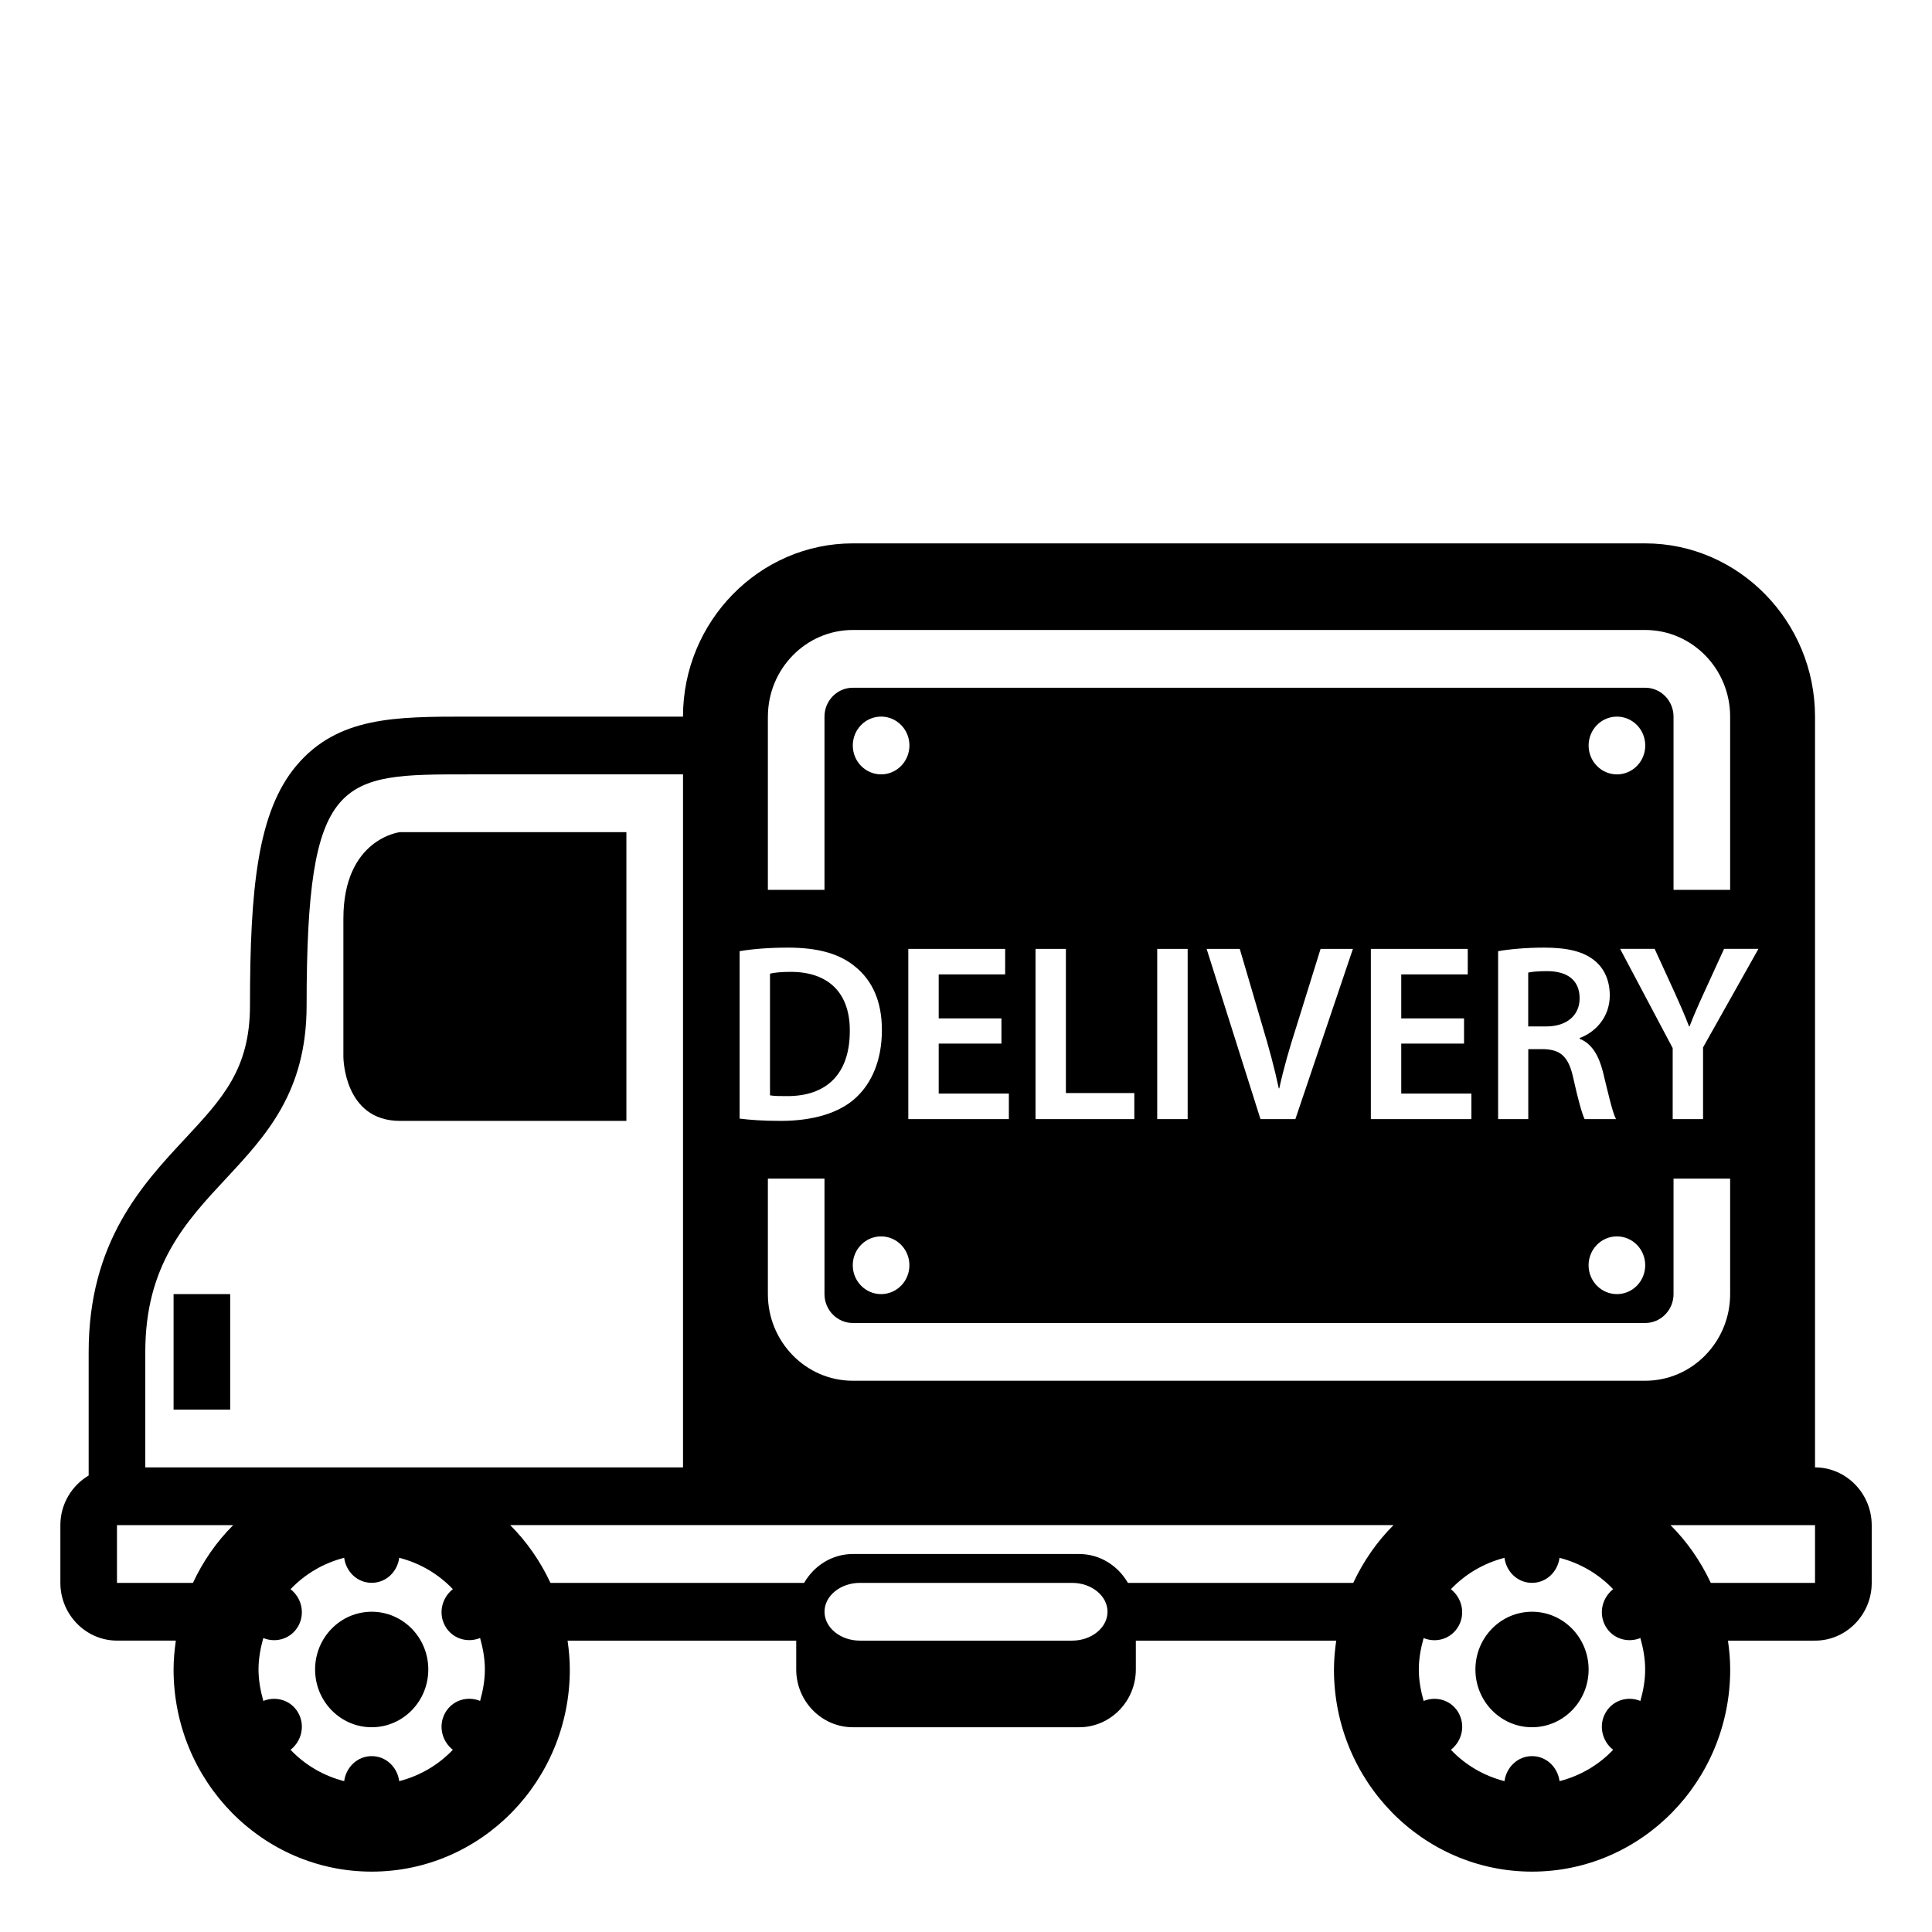
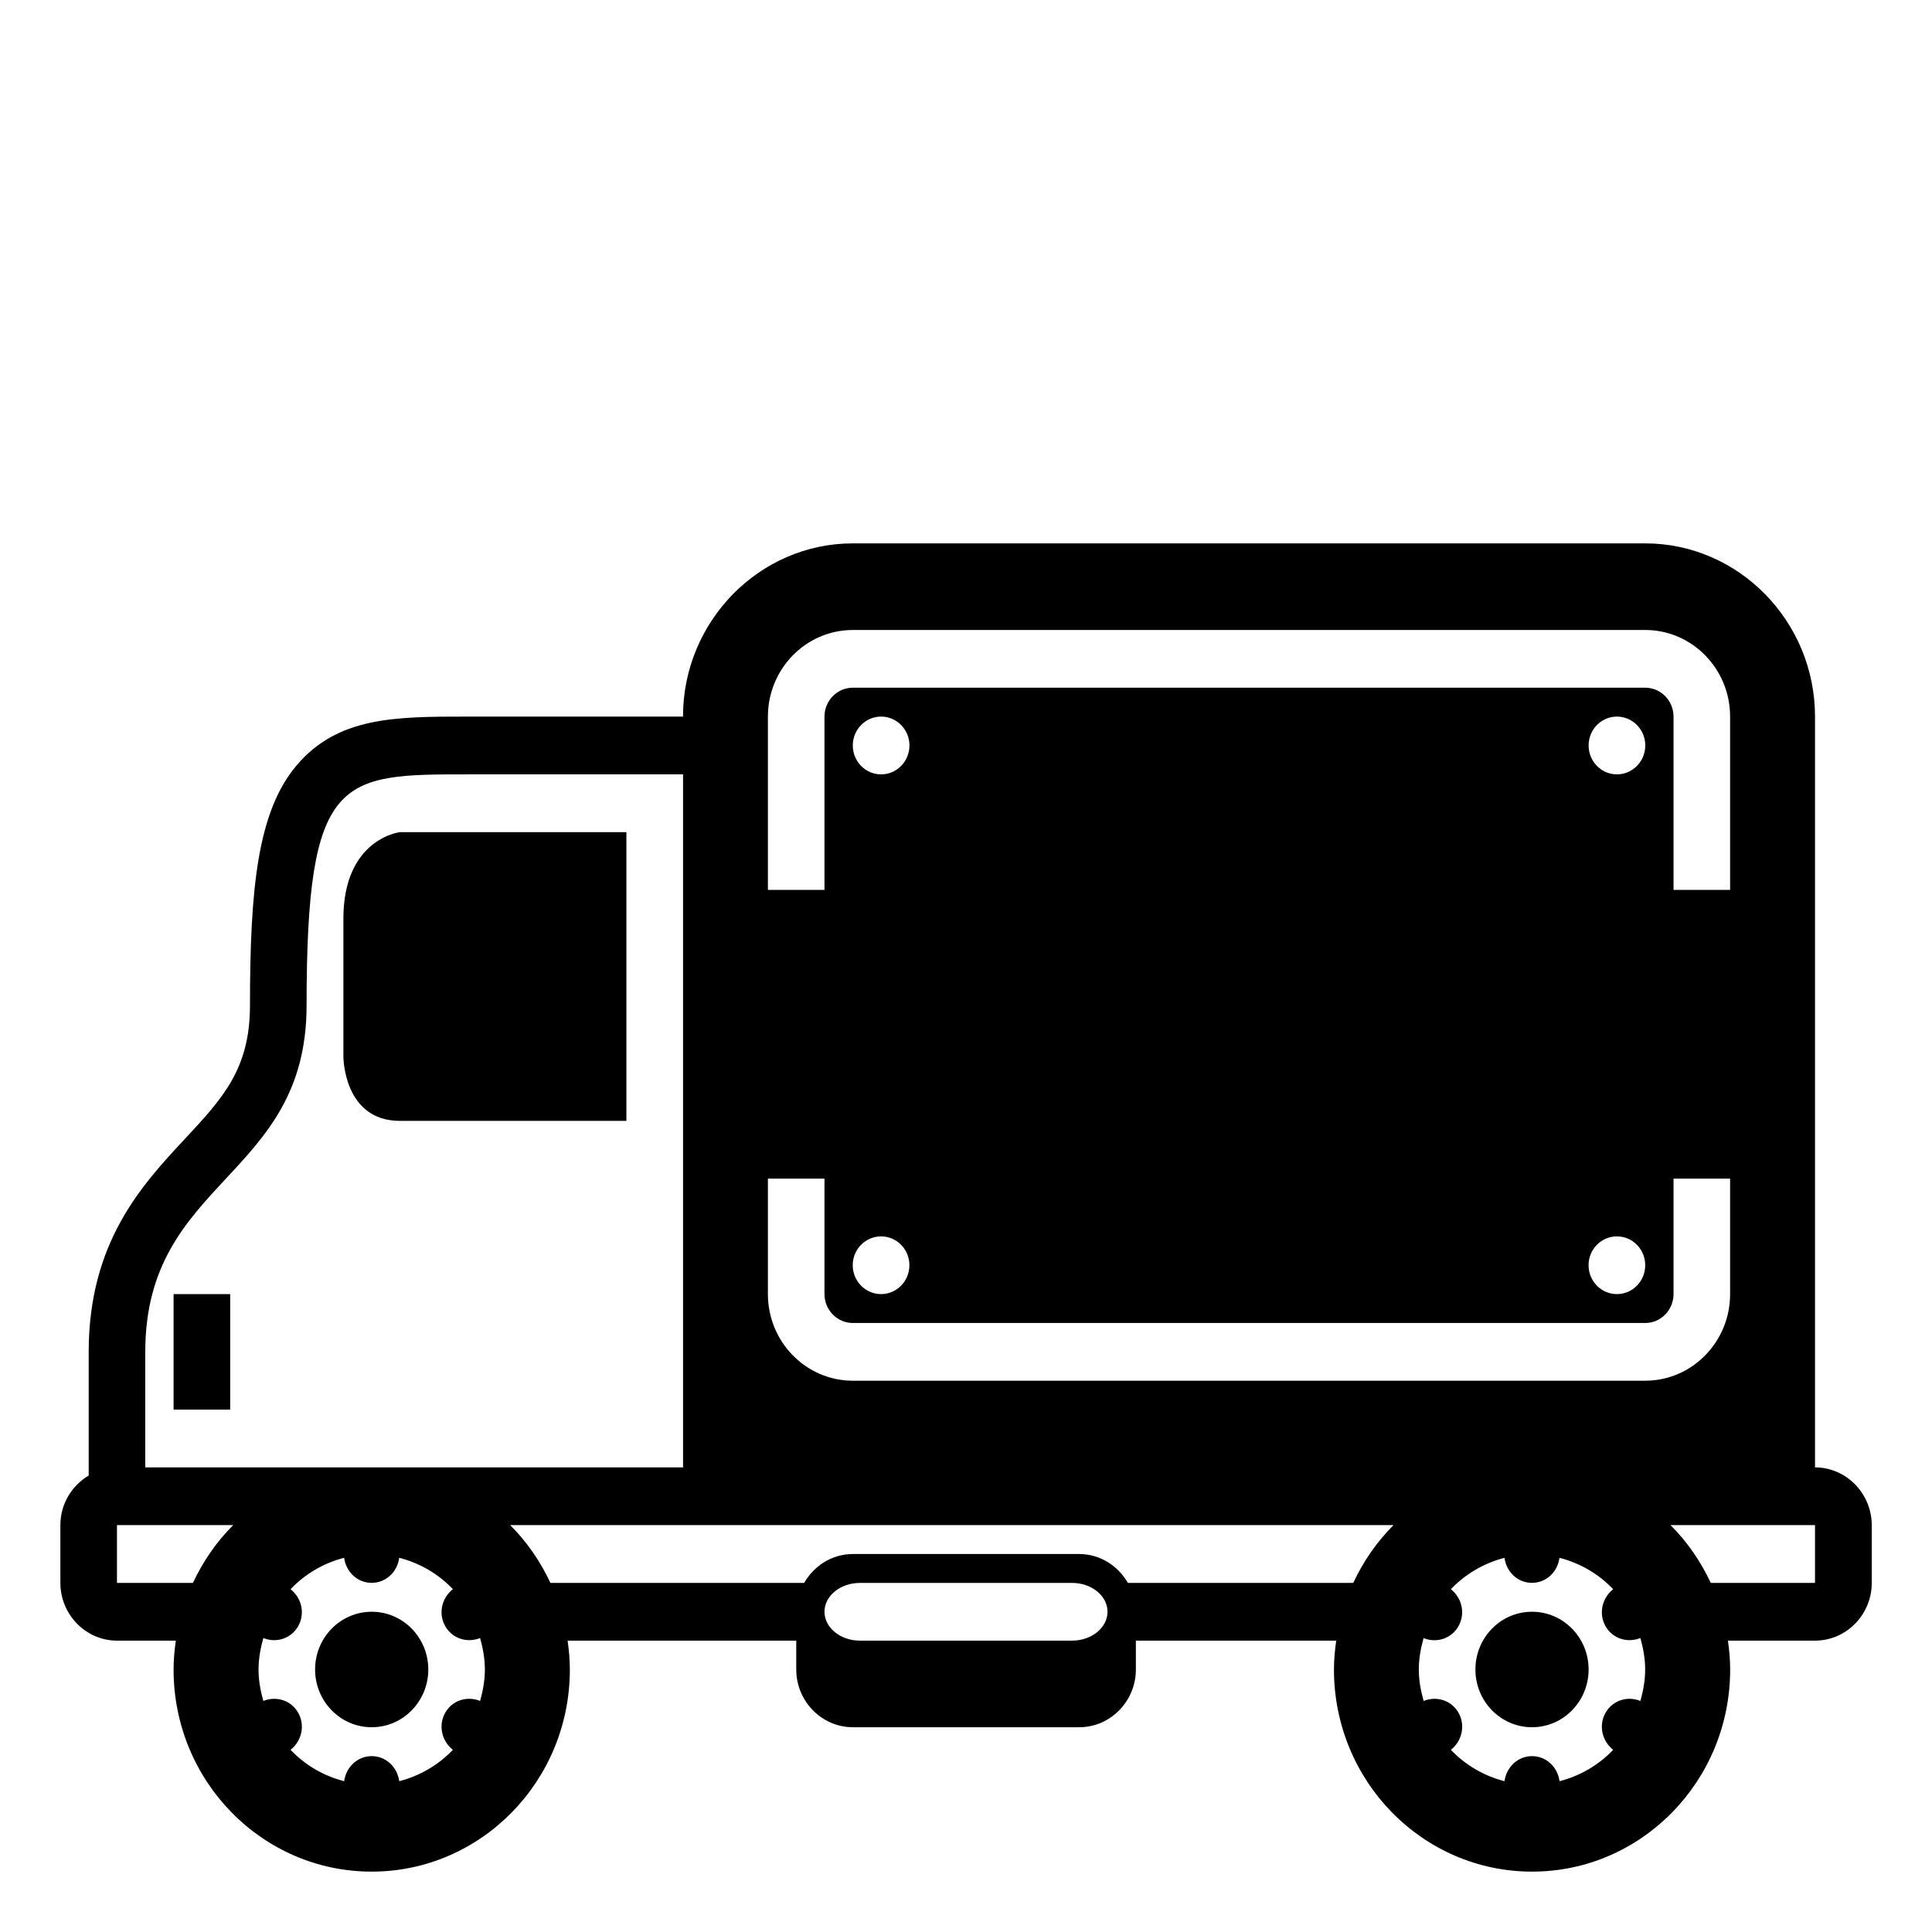
<svg xmlns="http://www.w3.org/2000/svg" viewBox="0 0 64 64" enable-background="new 0 0 64 64">
-   <path d="m60.125 48.609v-24.87c0-3.157-2.531-5.739-5.625-5.739h-26.25c-3.094 0-5.625 2.583-5.625 5.739h-7.125c-2.408 0-4.312 0-5.68 1.622-1.287 1.526-1.539 4.068-1.539 7.944 0 2.105-.904 3.076-2.156 4.421-1.42 1.524-3.188 3.424-3.188 7.058v3.826.268c-.556.331-.937.941-.937 1.643v1.913c0 1.052.845 1.913 1.875 1.913h1.95c-.044.313-.075.631-.075.957 0 3.698 2.939 6.696 6.563 6.696 3.622 0 6.563-2.998 6.563-6.695 0-.326-.03-.644-.074-.957h7.574v.957c0 1.051.845 1.912 1.875 1.912h7.5c1.031 0 1.875-.861 1.875-1.912v-.957h6.638c-.044.313-.075.631-.075.957 0 3.697 2.939 6.695 6.563 6.695 3.622 0 6.563-2.998 6.563-6.695 0-.326-.03-.644-.074-.957h2.887c1.031 0 1.875-.861 1.875-1.913v-1.913c-.003-1.051-.847-1.913-1.878-1.913m-5.625-2.87h-26.25c-1.551 0-2.813-1.288-2.813-2.87v-3.826h1.875v3.826c0 .527.422.957.938.957h26.25c.517 0 .938-.43.938-.957v-3.826h1.875v3.826c0 1.582-1.262 2.87-2.813 2.87m-21.326-12.005v.836h-2.078v1.656h2.324v.846h-3.331v-5.639h3.208v.846h-2.201v1.456h2.078zm-3.986-8.082c-.518 0-.938-.429-.938-.957 0-.529.42-.957.938-.957.519 0 .938.428.938.957-.001.528-.42.957-.938.957m.937 16.261c0 .528-.419.956-.938.956-.518 0-.938-.428-.938-.956s.42-.956.938-.956c.519 0 .938.428.938.956m7.451-5.704v.863h-3.273v-5.639h1.006v4.776h2.267m.758.863v-5.639h1.009v5.639h-1.009m1.637-5.639h1.098l.752 2.561c.213.709.394 1.371.54 2.057h.017c.146-.669.344-1.354.566-2.041l.802-2.577h1.071l-1.906 5.639h-1.156l-1.784-5.639m8.527 2.301v.836h-2.08v1.656h2.324v.846h-3.331v-5.639h3.21v.846h-2.203v1.456h2.08zm4.127-9.038c0-.529.42-.957.938-.957.519 0 .938.428.938.957 0 .527-.419.957-.938.957-.518-.001-.938-.43-.938-.957m1.875 17.217c0 .528-.419.956-.938.956-.518 0-.938-.428-.938-.956s.42-.956.938-.956c.519 0 .938.428.938.956m-1.649-10.069c.302.259.475.651.475 1.129 0 .728-.481 1.223-.998 1.413v.026c.394.15.63.544.769 1.086.172.703.318 1.355.435 1.574h-1.04c-.081-.168-.213-.627-.368-1.33-.155-.736-.417-.971-.991-.988h-.507v2.318h-.999v-5.563c.377-.067.942-.118 1.523-.118.792 0 1.332.135 1.701.453m3.565 2.852v2.376h-1.006v-2.352l-1.742-3.288h1.144l.663 1.447c.188.418.33.737.477 1.122h.016c.138-.359.293-.711.482-1.122l.662-1.447h1.139l-1.835 3.264m-30.978-10.957c0-1.583 1.262-2.87 2.813-2.87h26.249c1.551 0 2.813 1.287 2.813 2.87v5.739h-1.875v-5.739c0-.528-.421-.957-.938-.957h-26.25c-.516 0-.938.429-.938.957v5.739h-1.875v-5.739zm-.938 7.77c.443-.076 1.008-.118 1.604-.118 1.03 0 1.743.218 2.251.652.532.444.859 1.113.859 2.076 0 1.003-.336 1.756-.859 2.242-.548.51-1.424.77-2.496.77-.59 0-1.031-.034-1.359-.076v-5.546m-19.687 13.274c0-5.74 5.344-5.74 5.344-11.479 0-7.652 1.113-7.652 5.344-7.652 2.227 0 7.125 0 7.125 0v22.957h-17.813v-3.826m1.578 7.652h-2.516v-1.913h.938 2.912c-.55.548-1 1.197-1.334 1.913m6.834 6.568c-.063-.466-.438-.829-.912-.829-.472 0-.849.363-.912.829-.687-.176-1.299-.536-1.776-1.039.367-.288.49-.804.254-1.225-.235-.416-.73-.565-1.156-.393-.093-.333-.159-.679-.159-1.042s.065-.709.158-1.042c.426.174.92.024 1.157-.394.236-.419.113-.937-.254-1.224.478-.503 1.09-.864 1.776-1.04.063.467.438.829.912.829.473 0 .849-.362.912-.829.687.176 1.299.537 1.776 1.039-.367.289-.49.805-.253 1.225.235.416.729.566 1.156.393.093.334.158.679.158 1.043 0 .363-.065.707-.158 1.041-.426-.174-.92-.023-1.156.394-.237.419-.114.937.253 1.225-.478.502-1.09.862-1.776 1.039m22.291-4.655h-7.031c-.645 0-1.172-.43-1.172-.957 0-.525.527-.956 1.172-.956h7.031c.645 0 1.172.431 1.172.956 0 .527-.528.957-1.172.957m9.312-1.913h-7.465c-.326-.568-.924-.956-1.613-.956h-7.5c-.688 0-1.286.388-1.612.956h-8.403c-.335-.716-.785-1.365-1.335-1.914h5.725 1.875 21.662c-.549.549-1 1.198-1.334 1.914m6.834 6.568c-.063-.466-.438-.829-.912-.829-.472 0-.848.363-.912.829-.686-.176-1.298-.537-1.775-1.039.367-.288.49-.804.253-1.225-.235-.416-.729-.565-1.156-.393-.094-.332-.16-.678-.16-1.041s.066-.709.159-1.042c.426.174.919.024 1.156-.394.237-.419.114-.936-.253-1.224.478-.503 1.09-.863 1.775-1.04.064.467.439.829.912.829s.849-.362.912-.829c.687.176 1.299.537 1.776 1.039-.366.289-.489.805-.253 1.225.235.416.73.566 1.156.393.093.334.158.679.158 1.043 0 .363-.064.707-.158 1.041-.426-.174-.92-.023-1.156.394-.236.419-.113.937.253 1.225-.476.501-1.088.861-1.775 1.038m8.463-6.568h-3.453c-.334-.716-.784-1.364-1.334-1.913h4.787v1.913" />
+   <path d="M 28.25 18 C 25.156 18 22.625 20.582 22.625 23.738 L 15.5 23.738 C 13.092 23.738 11.188 23.739 9.82 25.361 C 8.533 26.887 8.281 29.429 8.281 33.305 C 8.281 35.41 7.377 36.382 6.125 37.727 C 4.705 39.251 2.938 41.149 2.938 44.783 L 2.938 48.609 L 2.938 48.879 C 2.381 49.21 2 49.819 2 50.521 L 2 52.434 C 2 53.486 2.845 54.348 3.875 54.348 L 5.824 54.348 C 5.78 54.661 5.75 54.979 5.75 55.305 C 5.75 59.003 8.688 62 12.312 62 C 15.934 62 18.877 59.002 18.877 55.305 C 18.877 54.979 18.847 54.661 18.803 54.348 L 26.377 54.348 L 26.377 55.305 C 26.377 56.356 27.222 57.217 28.252 57.217 L 35.752 57.217 C 36.783 57.217 37.627 56.356 37.627 55.305 L 37.627 54.348 L 44.264 54.348 C 44.22 54.661 44.189 54.979 44.189 55.305 C 44.189 59.002 47.128 62 50.752 62 C 54.374 62 57.314 59.002 57.314 55.305 C 57.314 54.979 57.284 54.661 57.24 54.348 L 60.129 54.348 C 61.16 54.348 62.004 53.488 62.004 52.436 L 62.004 50.521 C 62.001 49.47 61.156 48.609 60.125 48.609 L 60.125 23.738 C 60.125 20.581 57.594 18 54.5 18 L 28.25 18 z M 28.252 20.869 L 54.5 20.869 C 56.051 20.869 57.312 22.155 57.312 23.738 L 57.312 29.479 L 55.438 29.479 L 55.438 23.738 C 55.438 23.21 55.017 22.781 54.5 22.781 L 28.25 22.781 C 27.734 22.781 27.312 23.21 27.312 23.738 L 27.312 29.479 L 25.438 29.479 L 25.438 23.738 C 25.438 22.155 26.701 20.869 28.252 20.869 z M 29.188 23.738 C 29.706 23.738 30.127 24.166 30.127 24.695 C 30.126 25.223 29.706 25.652 29.188 25.652 C 28.669 25.652 28.25 25.223 28.25 24.695 C 28.25 24.166 28.669 23.738 29.188 23.738 z M 53.562 23.738 C 54.081 23.738 54.502 24.166 54.502 24.695 C 54.502 25.222 54.081 25.652 53.562 25.652 C 53.044 25.651 52.625 25.222 52.625 24.695 C 52.625 24.166 53.044 23.738 53.562 23.738 z M 15.502 25.652 L 22.627 25.652 L 22.627 48.609 L 4.812 48.609 L 4.812 44.783 C 4.812 39.043 10.156 39.044 10.156 33.305 C 10.156 25.653 11.271 25.652 15.502 25.652 z M 25.438 39.043 L 27.312 39.043 L 27.312 42.869 C 27.312 43.396 27.734 43.826 28.25 43.826 L 54.5 43.826 C 55.017 43.826 55.438 43.396 55.438 42.869 L 55.438 39.043 L 57.312 39.043 L 57.312 42.869 C 57.312 44.451 56.051 45.738 54.5 45.738 L 28.25 45.738 C 26.699 45.738 25.438 44.451 25.438 42.869 L 25.438 39.043 z M 29.188 40.957 C 29.706 40.957 30.125 41.384 30.125 41.912 C 30.125 42.44 29.706 42.869 29.188 42.869 C 28.669 42.869 28.248 42.44 28.248 41.912 C 28.248 41.384 28.669 40.957 29.188 40.957 z M 53.562 40.957 C 54.081 40.957 54.5 41.384 54.5 41.912 C 54.5 42.44 54.081 42.869 53.562 42.869 C 53.044 42.869 52.623 42.44 52.623 41.912 C 52.623 41.384 53.044 40.957 53.562 40.957 z M 3.875 50.521 L 4.812 50.521 L 7.725 50.521 C 7.175 51.069 6.725 51.72 6.391 52.436 L 3.875 52.436 L 3.875 50.521 z M 16.9 50.521 L 22.625 50.521 L 24.5 50.521 L 46.162 50.521 C 45.613 51.07 45.162 51.72 44.828 52.436 L 37.363 52.436 C 37.037 51.868 36.439 51.479 35.75 51.479 L 28.25 51.479 C 27.562 51.479 26.965 51.868 26.639 52.436 L 18.234 52.436 C 17.899 51.72 17.45 51.07 16.9 50.521 z M 55.338 50.521 L 60.125 50.521 L 60.125 52.436 L 56.672 52.436 C 56.338 51.72 55.888 51.07 55.338 50.521 z M 11.4 51.604 C 11.463 52.071 11.838 52.434 12.312 52.434 C 12.786 52.434 13.162 52.071 13.225 51.604 C 13.912 51.78 14.525 52.141 15.002 52.643 C 14.635 52.932 14.511 53.447 14.748 53.867 C 14.983 54.283 15.477 54.435 15.904 54.262 C 15.997 54.596 16.062 54.941 16.062 55.305 C 16.062 55.668 15.997 56.012 15.904 56.346 C 15.478 56.172 14.984 56.321 14.748 56.738 C 14.511 57.157 14.635 57.677 15.002 57.965 C 14.524 58.467 13.911 58.827 13.225 59.004 C 13.162 58.538 12.787 58.174 12.312 58.174 C 11.841 58.174 11.463 58.538 11.4 59.004 C 10.713 58.828 10.102 58.468 9.625 57.965 C 9.992 57.677 10.115 57.159 9.879 56.738 C 9.644 56.322 9.149 56.174 8.723 56.346 C 8.63 56.013 8.564 55.668 8.564 55.305 C 8.564 54.942 8.63 54.595 8.723 54.262 C 9.149 54.436 9.642 54.285 9.879 53.867 C 10.115 53.448 9.992 52.932 9.625 52.645 C 10.103 52.142 10.714 51.78 11.4 51.604 z M 49.838 51.605 C 49.902 52.072 50.275 52.434 50.748 52.434 C 51.221 52.434 51.597 52.072 51.66 51.605 C 52.347 51.781 52.961 52.143 53.438 52.645 C 53.072 52.934 52.948 53.449 53.184 53.869 C 53.419 54.285 53.914 54.435 54.34 54.262 C 54.433 54.596 54.498 54.941 54.498 55.305 C 54.498 55.668 54.434 56.012 54.34 56.346 C 53.914 56.172 53.42 56.323 53.184 56.74 C 52.948 57.159 53.072 57.677 53.438 57.965 C 52.962 58.466 52.349 58.827 51.662 59.004 C 51.599 58.538 51.224 58.174 50.75 58.174 C 50.278 58.174 49.902 58.538 49.838 59.004 C 49.152 58.828 48.539 58.467 48.062 57.965 C 48.429 57.677 48.553 57.159 48.316 56.738 C 48.081 56.322 47.587 56.174 47.16 56.346 C 47.066 56.014 47 55.668 47 55.305 C 47 54.942 47.065 54.597 47.158 54.264 C 47.584 54.438 48.077 54.287 48.314 53.869 C 48.551 53.45 48.429 52.933 48.062 52.645 C 48.541 52.142 49.153 51.782 49.838 51.605 z M 28.484 52.436 L 35.516 52.436 C 36.161 52.436 36.688 52.866 36.688 53.391 C 36.688 53.918 36.16 54.348 35.516 54.348 L 28.484 54.348 C 27.839 54.348 27.312 53.918 27.312 53.391 C 27.312 52.866 27.839 52.436 28.484 52.436 z " />
  <path d="m5.75 42.869h1.875v3.826h-1.875z" />
  <path d="m11.375 30.435v4.569c0 0 0 2.127 1.875 2.127s7.5 0 7.5 0v-9.565h-7.5c0-.001-1.875.212-1.875 2.869" />
  <ellipse cx="12.313" cy="55.304" rx="1.875" ry="1.913" />
  <ellipse cx="50.75" cy="55.304" rx="1.875" ry="1.913" />
  <path d="m28.151 34.152c.008-1.246-.695-1.958-1.957-1.958-.319 0-.548.025-.687.06v4.031c.139.025.352.025.557.025 1.309.008 2.087-.726 2.087-2.158" />
  <path d="m50.624 34.002h.597c.682 0 1.106-.369 1.106-.93 0-.618-.425-.902-1.081-.902-.318 0-.523.024-.622.049v1.783" />
</svg>
